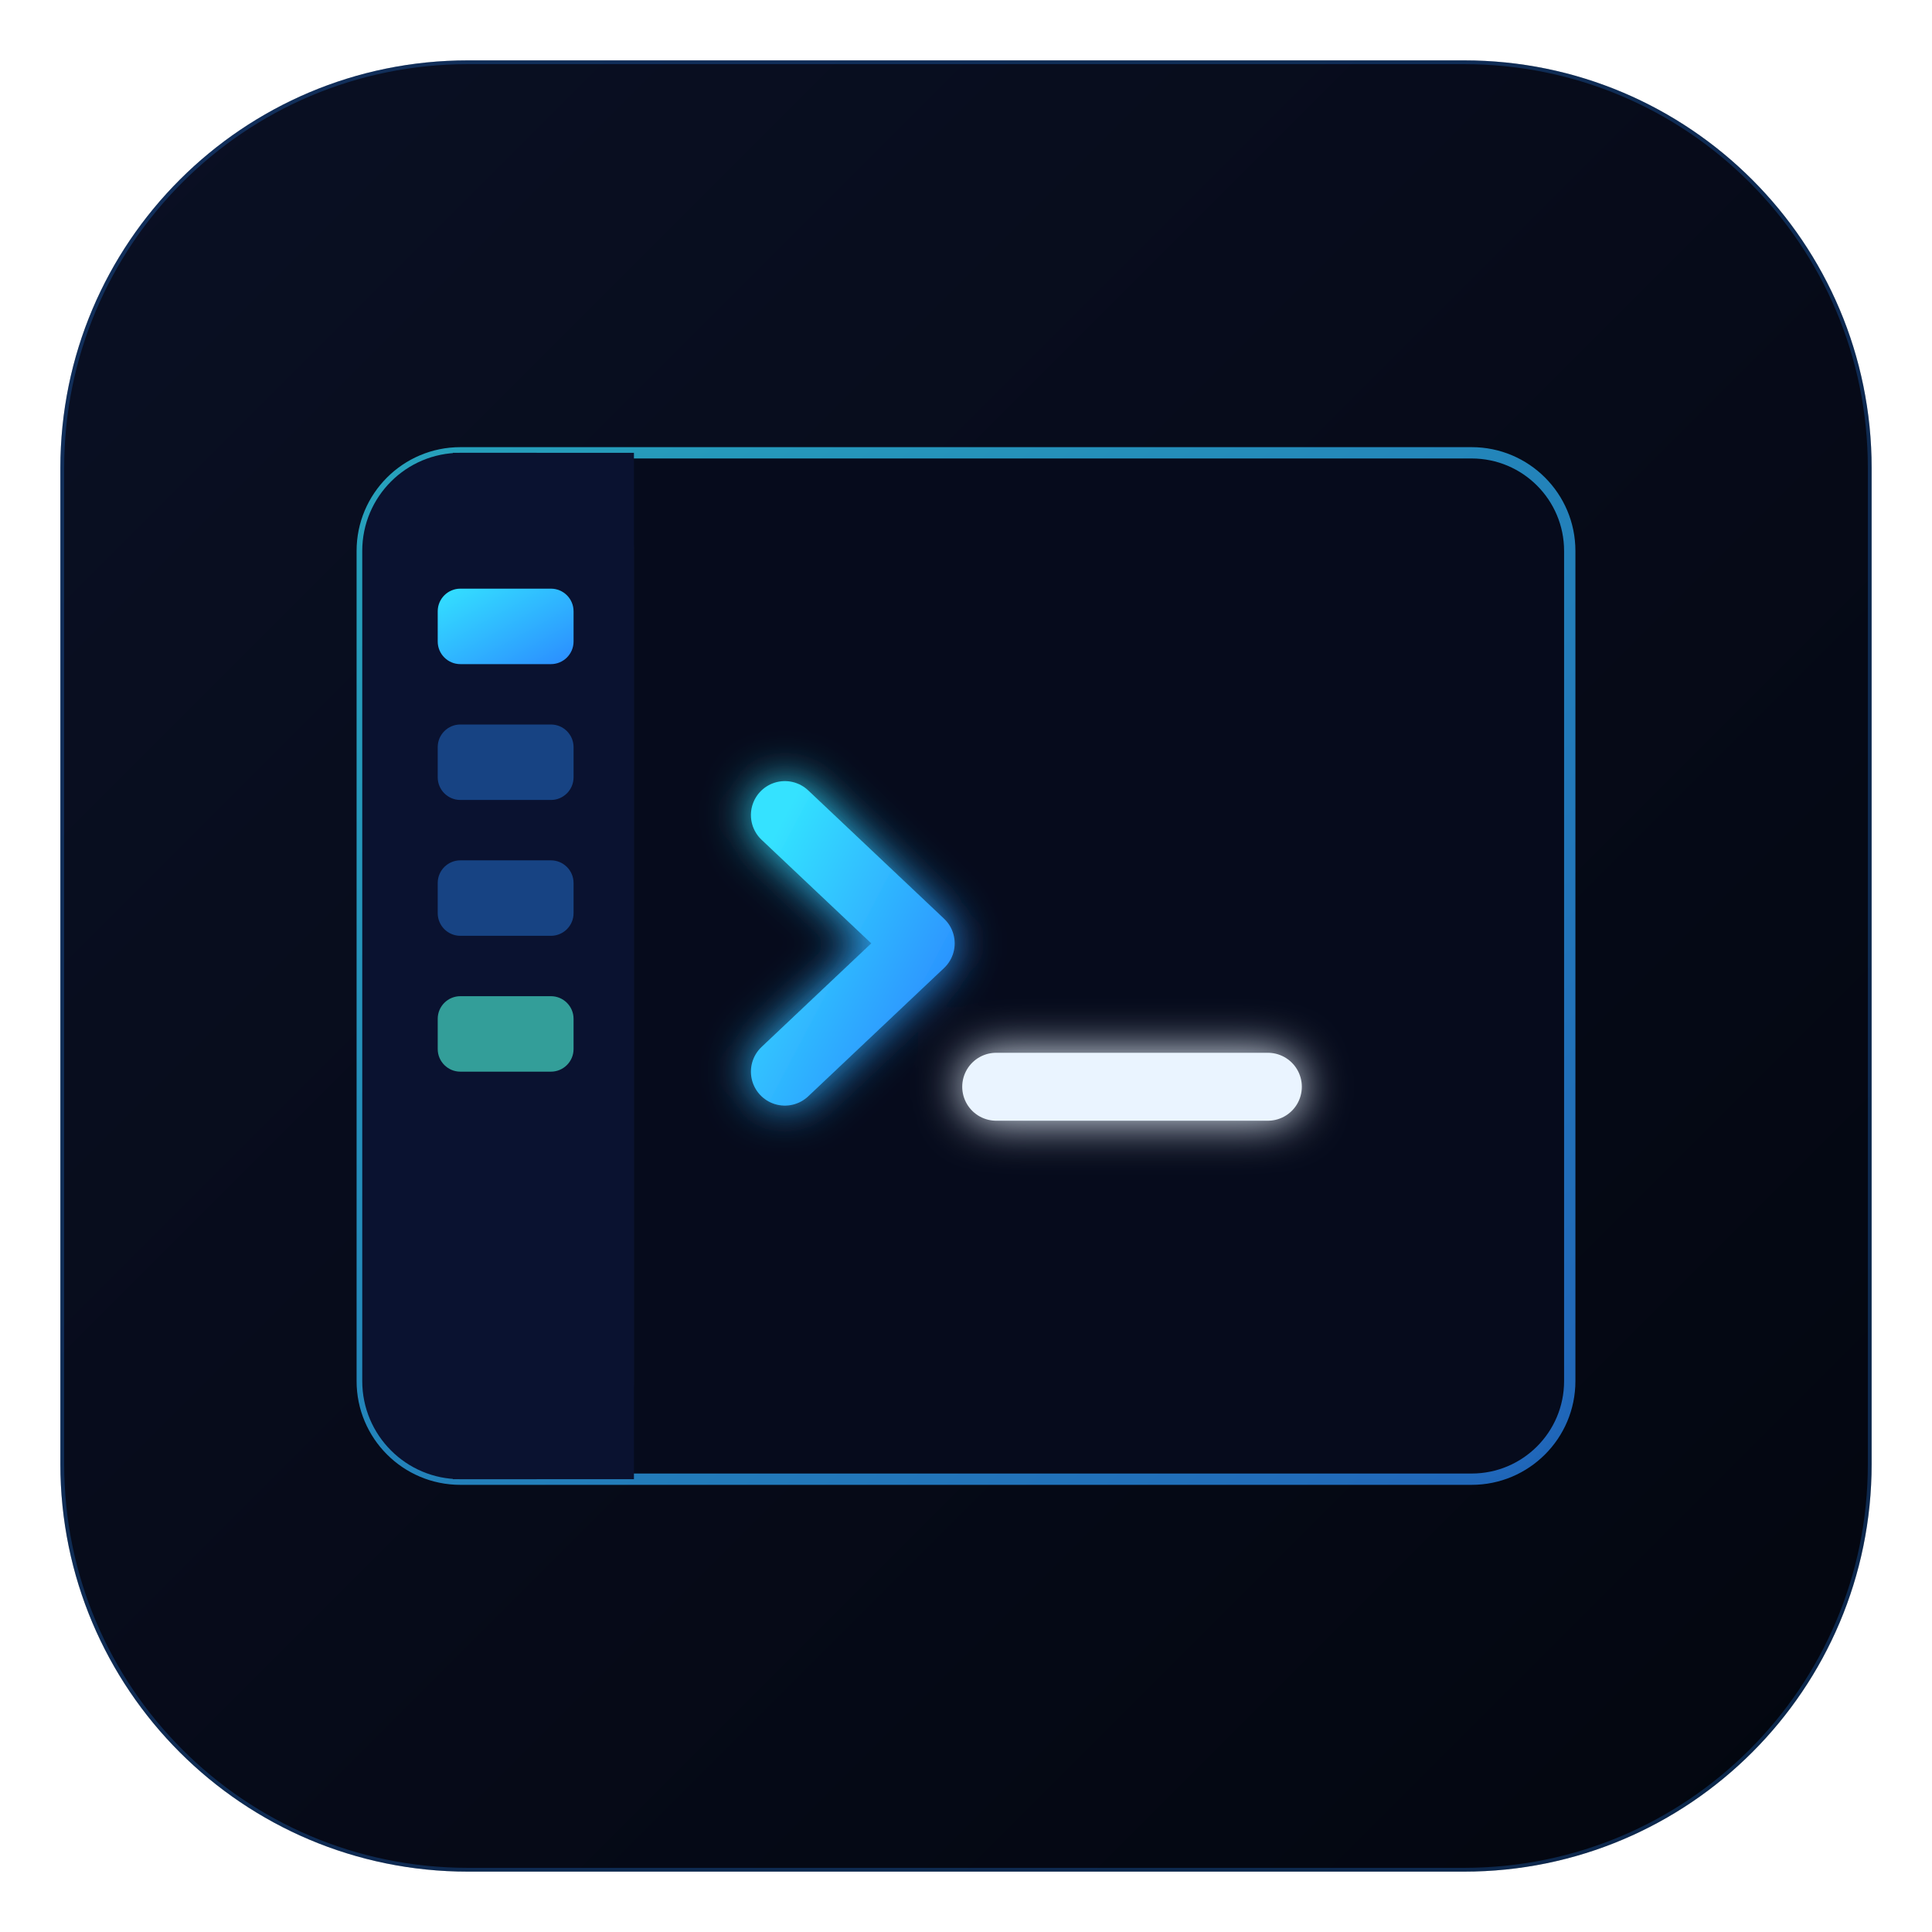
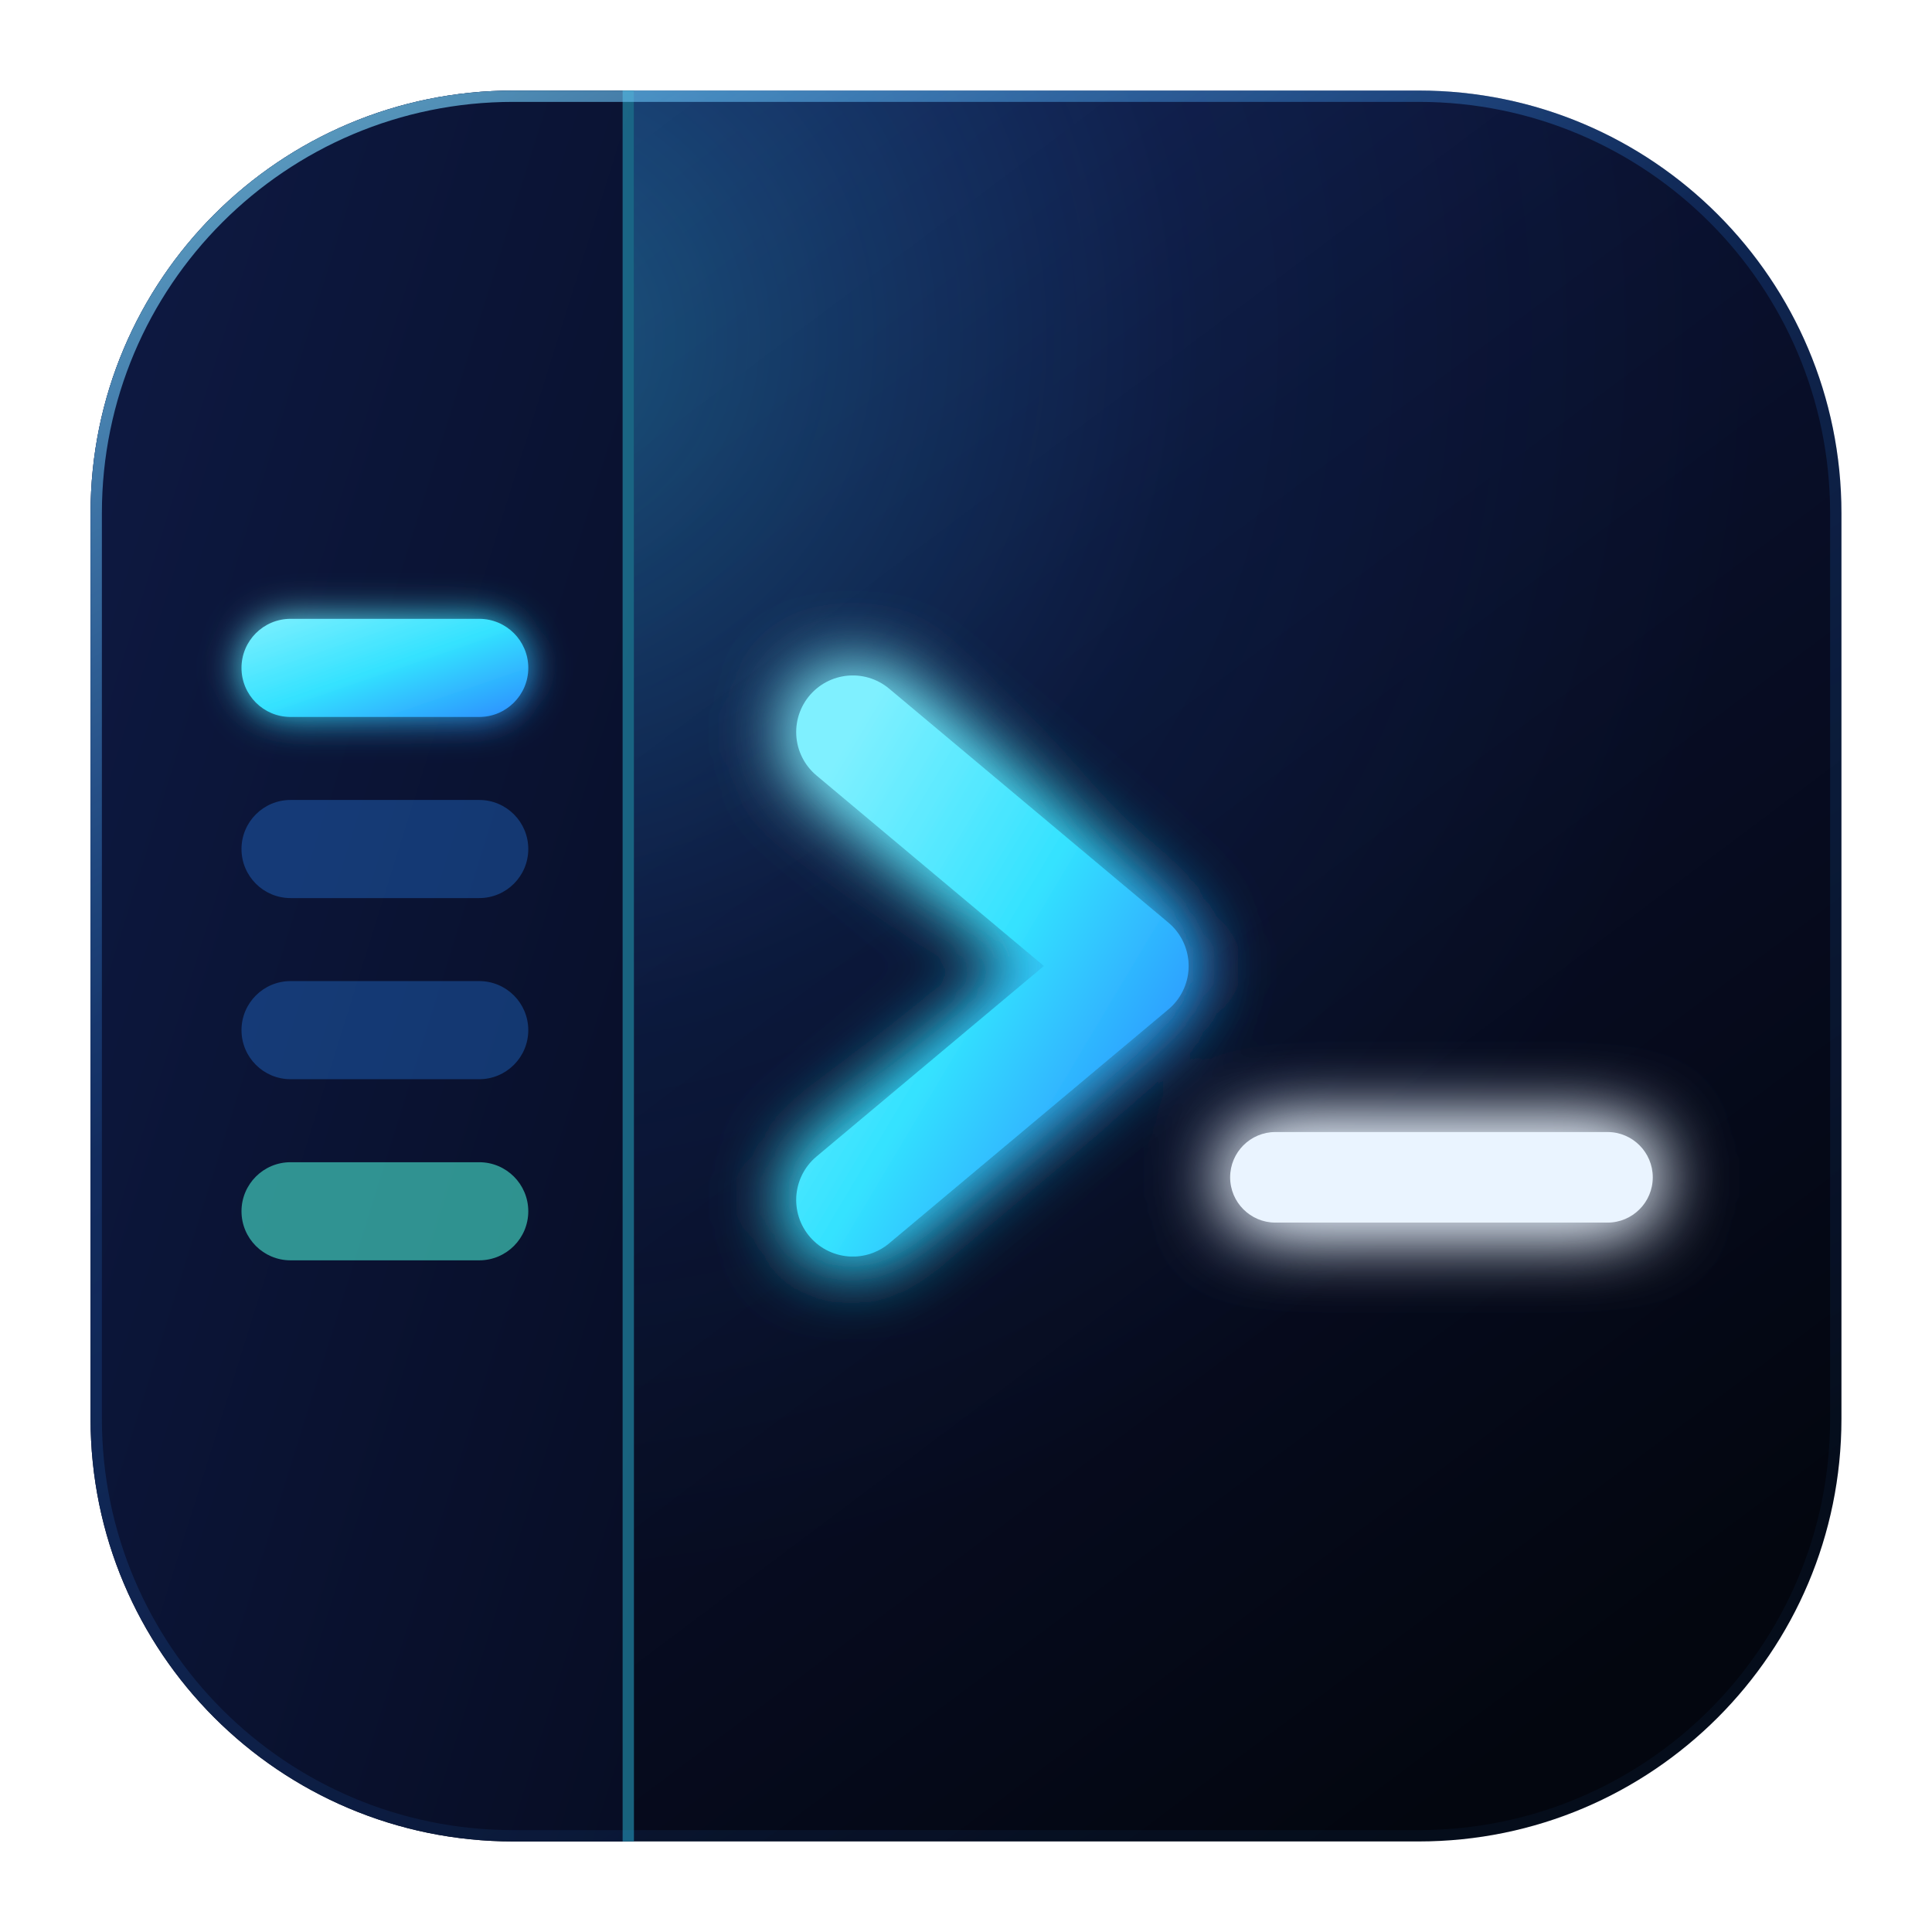
<svg xmlns="http://www.w3.org/2000/svg" width="512" height="512" viewBox="0 0 512 512">
  <defs>
-     <linearGradient id="bg" x1="0" y1="0" x2="1" y2="1">
-       <stop offset="0" stop-color="#0a1024" />
+     <linearGradient id="tile" x1="0" y1="0" x2="0.75" y2="1">
+       <stop offset="0" stop-color="#16255c" />
+       <stop offset="0.45" stop-color="#0a1130" />
      <stop offset="1" stop-color="#03060f" />
    </linearGradient>
-     <linearGradient id="accent" x1="0" y1="0" x2="1" y2="1">
-       <stop offset="0" stop-color="#34e2ff" />
+     <radialGradient id="sheen" cx="0.24" cy="0.14" r="0.72">
+       <stop offset="0" stop-color="#34e2ff" stop-opacity="0.30" />
+       <stop offset="0.55" stop-color="#2b8cff" stop-opacity="0.07" />
+       <stop offset="1" stop-color="#2b8cff" stop-opacity="0" />
+     </radialGradient>
+     <linearGradient id="rim" x1="0" y1="0" x2="0.6" y2="1">
+       <stop offset="0" stop-color="#8fe9ff" stop-opacity="0.75" />
+       <stop offset="0.45" stop-color="#2b8cff" stop-opacity="0.18" />
+       <stop offset="1" stop-color="#2b8cff" stop-opacity="0.05" />
+     </linearGradient>
+     <linearGradient id="rail" x1="0" y1="0" x2="1" y2="1">
+       <stop offset="0" stop-color="#0e1a44" />
+       <stop offset="1" stop-color="#070d24" />
+     </linearGradient>
+     <linearGradient id="beam" x1="0" y1="0" x2="1" y2="1">
+       <stop offset="0" stop-color="#7ff0ff" />
+       <stop offset="0.5" stop-color="#34e2ff" />
      <stop offset="1" stop-color="#2b8cff" />
    </linearGradient>
-     <filter id="glow" x="-40%" y="-40%" width="180%" height="180%">
-       <feGaussianBlur stdDeviation="6" result="b" />
+     <filter id="glow" x="-60%" y="-60%" width="220%" height="220%">
+       <feGaussianBlur stdDeviation="10" result="b" />
+       <feMerge>
+         <feMergeNode in="b" />
+         <feMergeNode in="b" />
+         <feMergeNode in="SourceGraphic" />
+       </feMerge>
+     </filter>
+     <filter id="softglow" x="-60%" y="-60%" width="220%" height="220%">
+       <feGaussianBlur stdDeviation="5" result="b" />
      <feMerge>
        <feMergeNode in="b" />
        <feMergeNode in="SourceGraphic" />
      </feMerge>
    </filter>
+     <clipPath id="tileClip">
+       <rect x="24" y="24" width="464" height="464" rx="112" />
+     </clipPath>
  </defs>
-   <rect x="16" y="16" width="480" height="480" rx="108" fill="url(#bg)" />
-   <rect x="16.5" y="16.5" width="479" height="479" rx="107.5" fill="none" stroke="#2b8cff" stroke-opacity="0.25" stroke-width="1" />
-   <rect x="96" y="120" width="320" height="272" rx="26" fill="#060b1c" stroke="url(#accent)" stroke-opacity="0.7" stroke-width="3" />
-   <rect x="96" y="120" width="72" height="272" rx="26" fill="#0a1230" />
-   <rect x="120" y="120" width="48" height="272" fill="#0a1230" />
-   <rect x="116" y="156" width="36" height="20" rx="6" fill="url(#accent)" />
-   <rect x="116" y="192" width="36" height="20" rx="6" fill="#2b8cff" fill-opacity="0.4" />
-   <rect x="116" y="228" width="36" height="20" rx="6" fill="#2b8cff" fill-opacity="0.4" />
-   <rect x="116" y="264" width="36" height="20" rx="6" fill="#4ffbdf" fill-opacity="0.6" />
+   <rect x="24" y="24" width="464" height="464" rx="112" fill="url(#tile)" />
+   <rect x="24" y="24" width="464" height="464" rx="112" fill="url(#sheen)" />
+   <g clip-path="url(#tileClip)">
+     <rect x="24" y="24" width="144" height="464" fill="url(#rail)" />
+     <rect x="165" y="24" width="3" height="464" fill="#34e2ff" fill-opacity="0.4" />
+   </g>
+   <rect x="25.5" y="25.5" width="461" height="461" rx="110.5" fill="none" stroke="url(#rim)" stroke-width="3" />
+   <g filter="url(#softglow)">
+     <rect x="64" y="164" width="76" height="26" rx="13" fill="url(#beam)" />
+   </g>
+   <rect x="64" y="212" width="76" height="26" rx="13" fill="#2b8cff" fill-opacity="0.32" />
+   <rect x="64" y="260" width="76" height="26" rx="13" fill="#2b8cff" fill-opacity="0.32" />
+   <rect x="64" y="308" width="76" height="26" rx="13" fill="#4ffbdf" fill-opacity="0.55" />
  <g filter="url(#glow)">
-     <path d="M 208 216 L 244 250 L 208 284" fill="none" stroke="url(#accent)" stroke-width="18" stroke-linecap="round" stroke-linejoin="round" />
-     <line x1="264" y1="288" x2="336" y2="288" stroke="#eaf4ff" stroke-width="18" stroke-linecap="round" />
+     <path d="M 226 194 L 300 256 L 226 318" fill="none" stroke="url(#beam)" stroke-width="30" stroke-linecap="round" stroke-linejoin="round" />
+     <rect x="326" y="300" width="112" height="24" rx="12" fill="#eaf4ff" />
  </g>
</svg>
